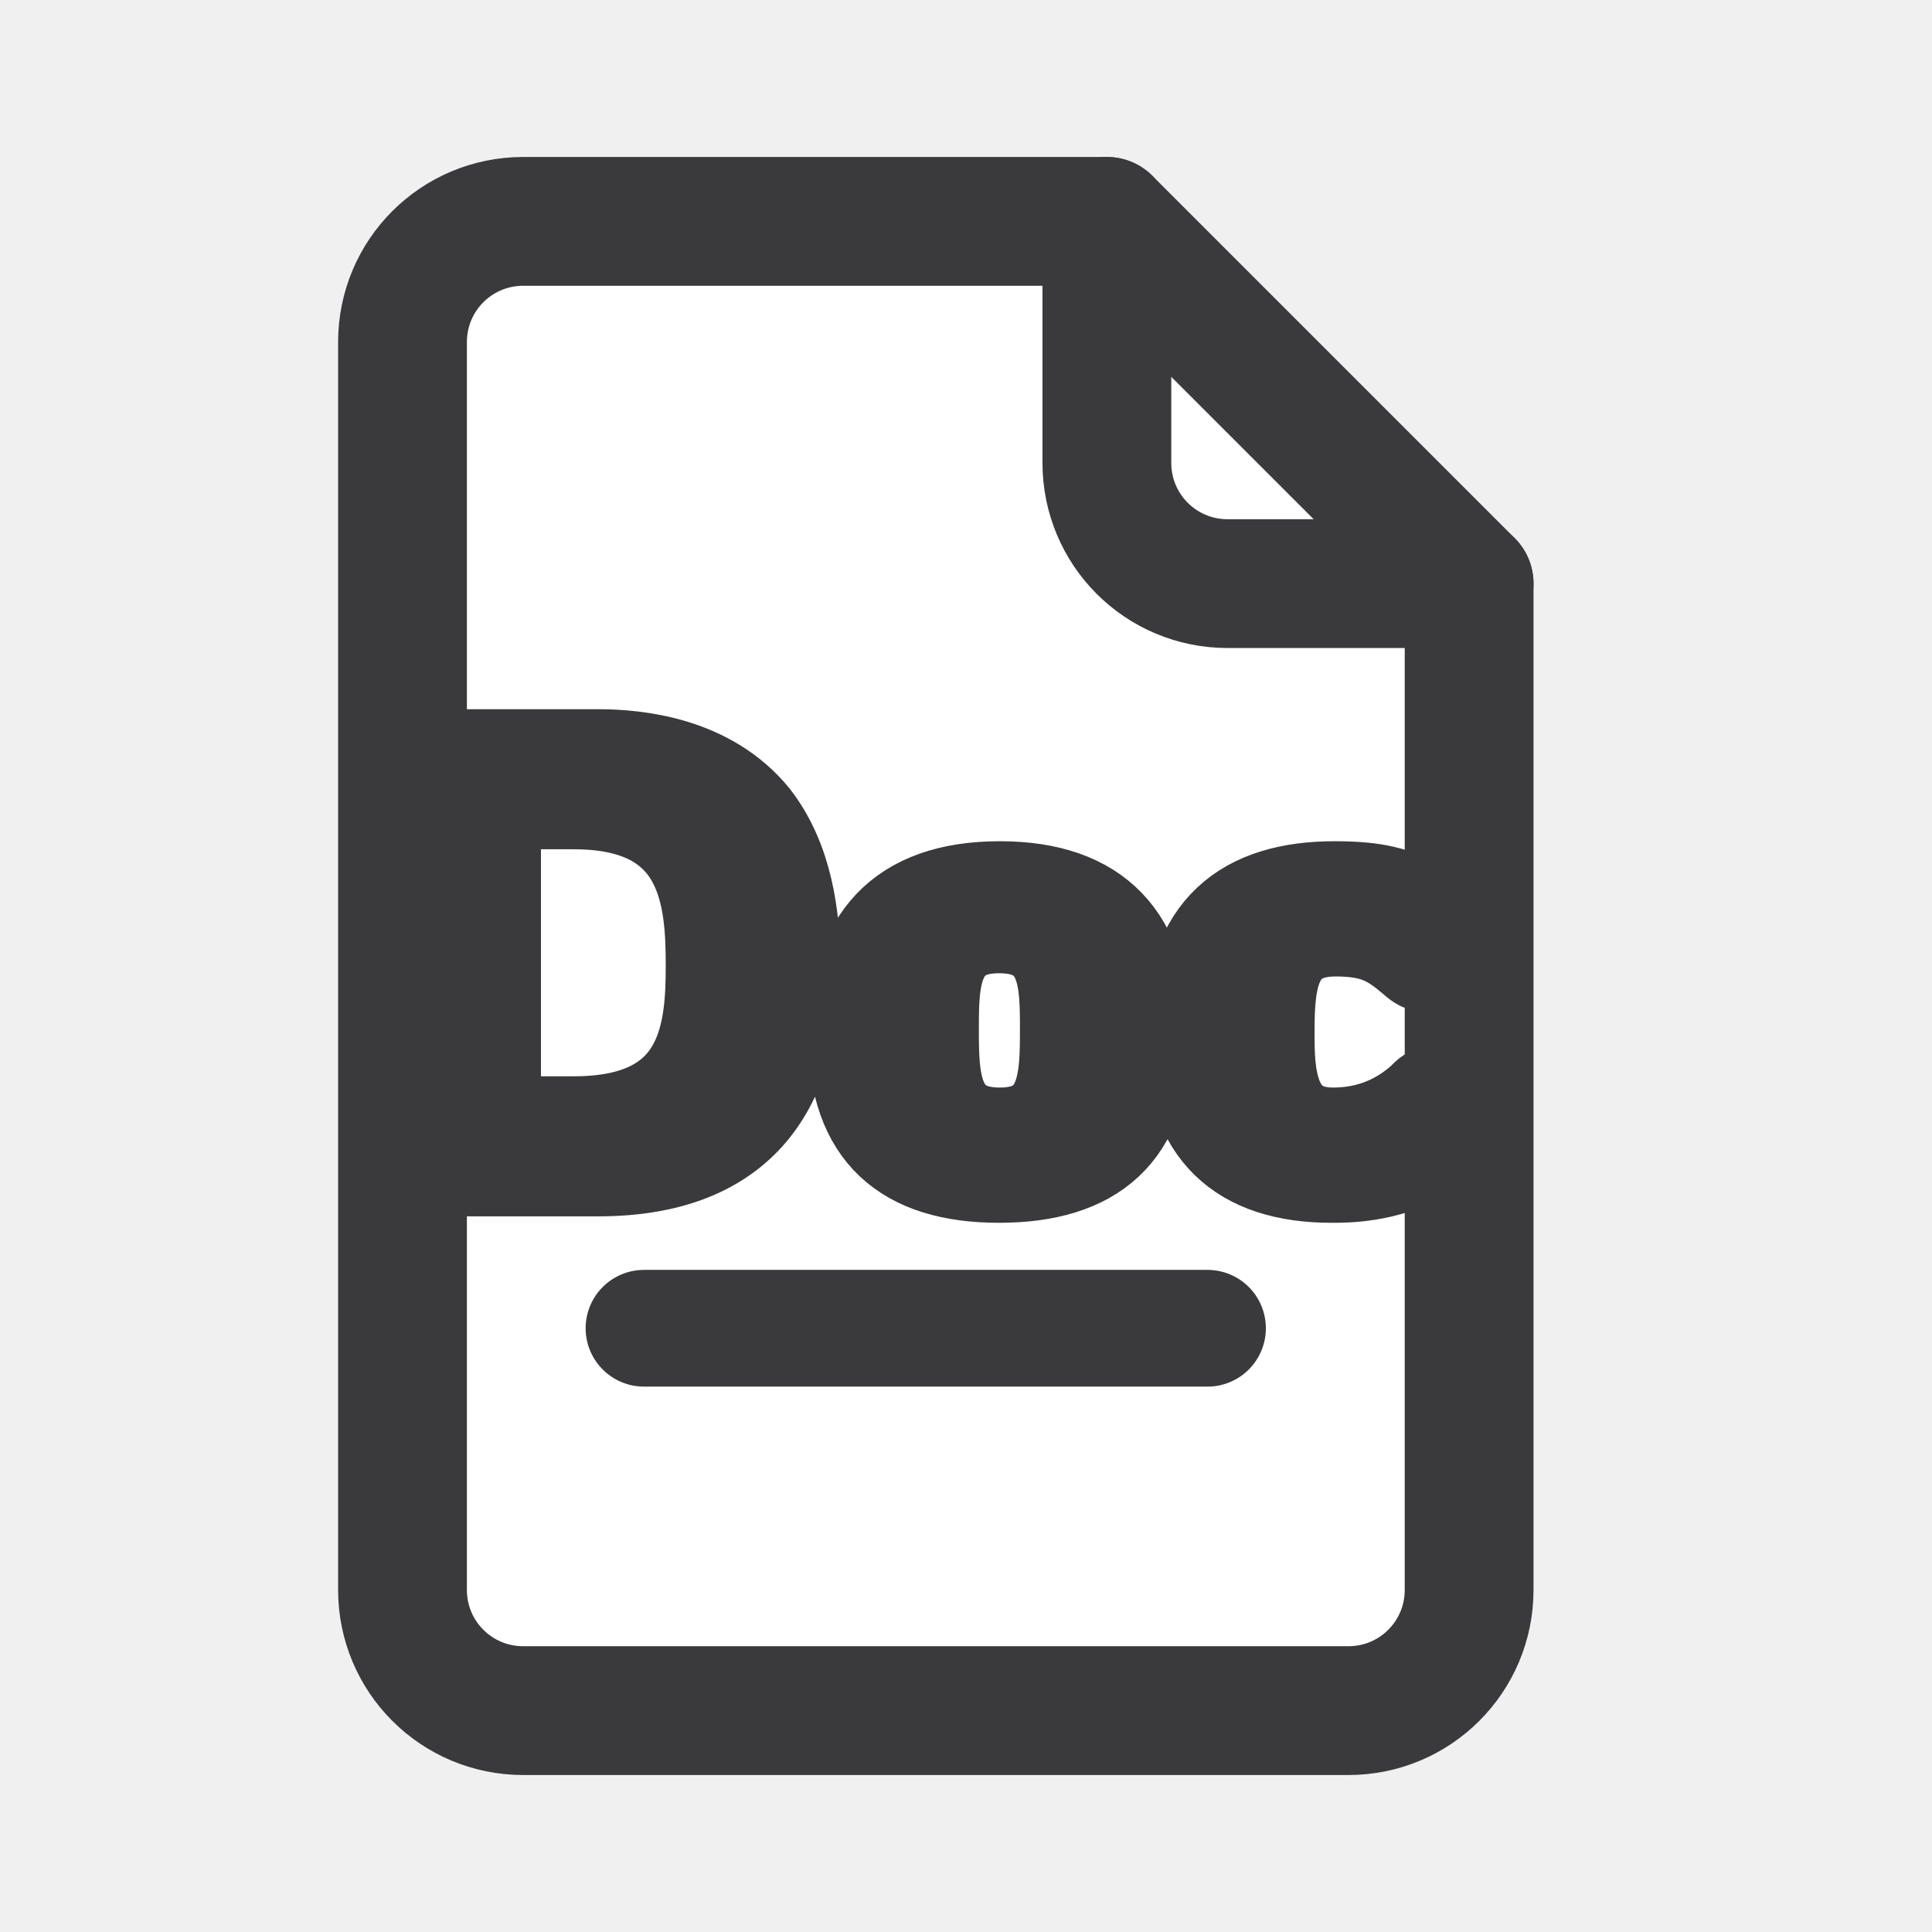
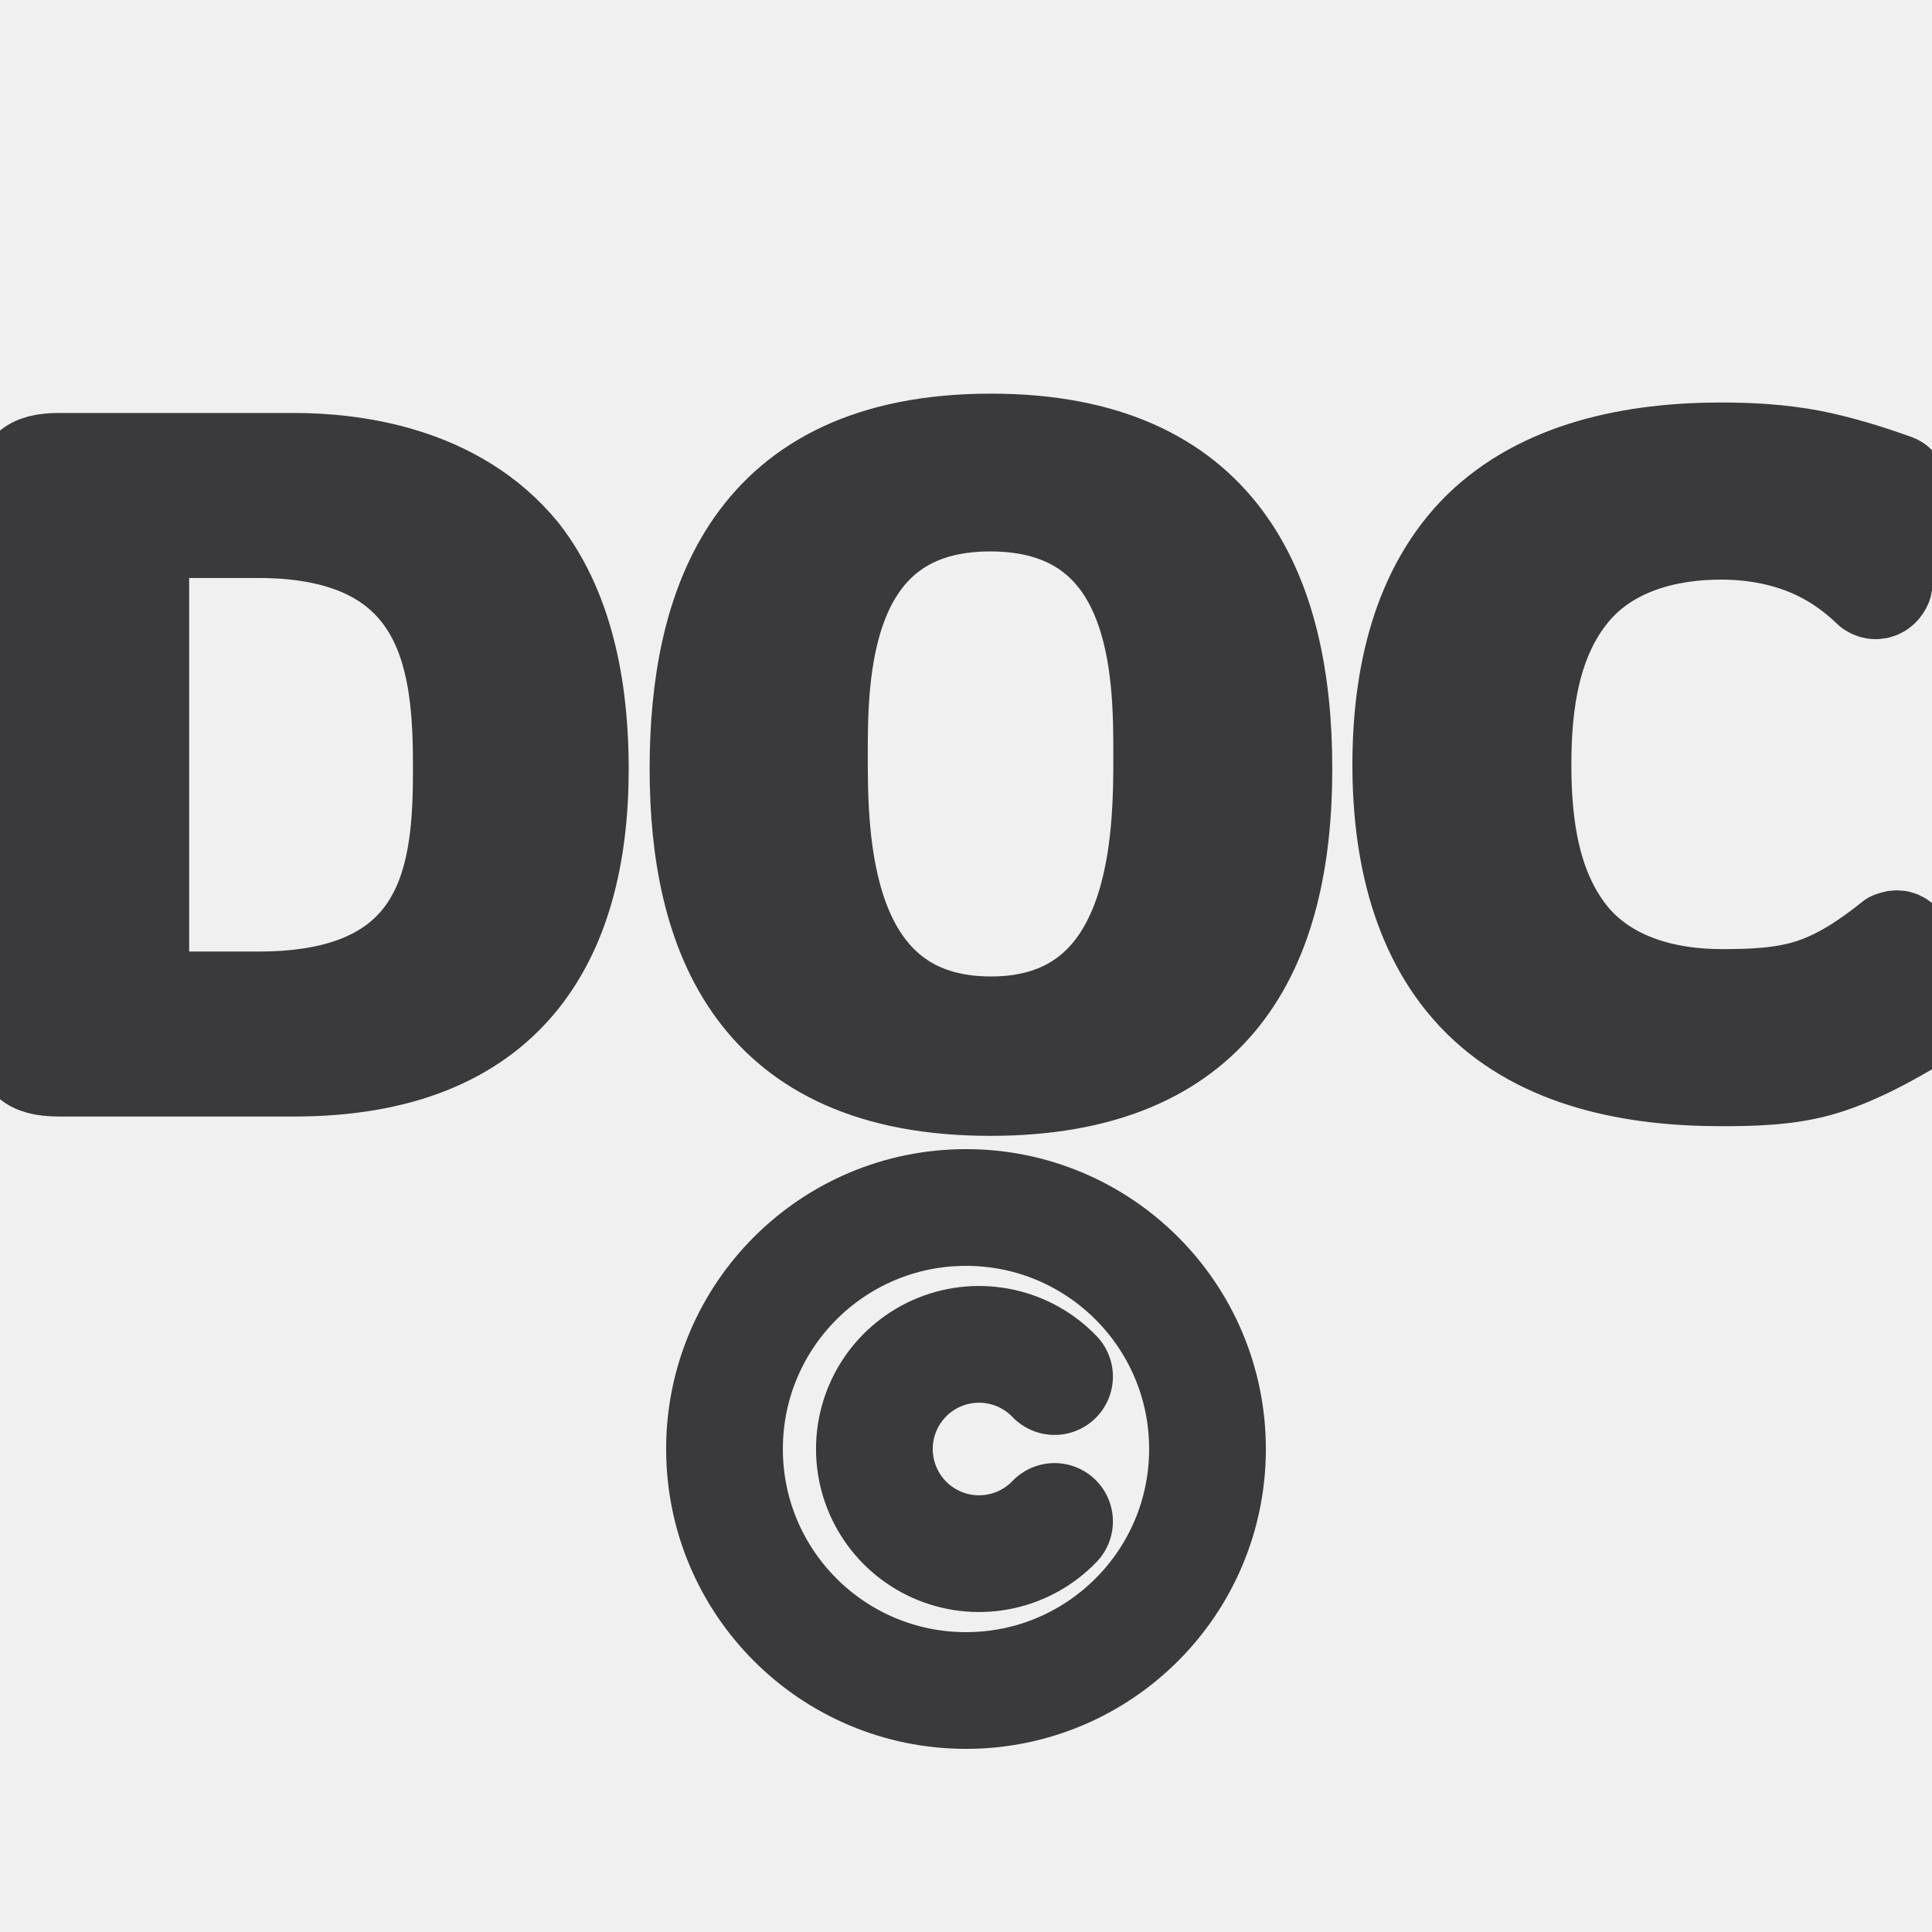
<svg xmlns="http://www.w3.org/2000/svg" width="24" height="24" viewBox="0 0 24 24">
  <g stroke-linecap="round" stroke-linejoin="round">
-     <path fill="#FFFFFF" stroke="#3A3A3C" stroke-width="1.6" d="M6.5 2.75h7.25l4.5 4.5v12.5c0 .83-.67 1.5-1.5 1.5H6.5c-.83 0-1.5-.67-1.5-1.5V4.25c0-.83.67-1.5 1.5-1.5z" />
-     <path fill="none" stroke="#3A3A3C" stroke-width="1.6" d="M13.75 2.75v3c0 .83.67 1.5 1.5 1.5h3" />
-     <path fill="#3A3A3C" stroke="#3A3A3C" stroke-width="1.1" d="M9.89 12C9.89 11.4 9.8 10.68 9.38 10.14C8.82 9.45 7.92 9.36 7.43 9.36H5.45C5.18 9.36 5.09 9.44 5.09 9.72V14.2C5.09 14.47 5.17 14.56 5.45 14.56H7.43C9.26 14.56 9.89 13.47 9.89 12ZM8.82 12C8.82 12.84 8.73 13.92 7.13 13.92H6.17V10H7.13C8.75 10 8.82 11.16 8.82 12ZM14.24 12.87C14.24 11.64 13.64 11 12.42 11C11.17 11 10.59 11.67 10.59 12.87C10.59 14.1 11.24 14.64 12.41 14.64C13.59 14.64 14.24 14.1 14.24 12.87ZM13.22 12.78C13.22 13.38 13.22 14.06 12.42 14.06C11.61 14.06 11.61 13.38 11.61 12.78C11.61 12.21 11.61 11.54 12.41 11.54C13.22 11.54 13.22 12.2 13.22 12.78ZM17.91 14.19C17.91 14.1 17.88 13.76 17.87 13.66C17.87 13.64 17.85 13.56 17.78 13.56C17.75 13.56 17.73 13.56 17.66 13.64C17.53 13.75 17.18 14.06 16.56 14.06C15.78 14.06 15.78 13.3 15.78 12.82C15.78 12.21 15.82 11.58 16.59 11.58C17.07 11.58 17.27 11.7 17.54 11.93C17.63 12.01 17.65 12.01 17.68 12.01C17.75 12.01 17.77 11.94 17.78 11.91C17.79 11.85 17.87 11.43 17.87 11.4C17.87 11.33 17.81 11.3 17.69 11.24C17.33 11.07 17.1 11 16.58 11C15.46 11 14.76 11.52 14.76 12.84C14.76 14.08 15.41 14.64 16.54 14.64C16.74 14.64 17.19 14.64 17.7 14.38C17.91 14.27 17.91 14.26 17.91 14.19Z" />
-     <path fill="none" stroke="#3A3A3C" stroke-width="1.45" d="M8 16.5H15" />
+     <path fill="#3A3A3C" stroke="#3A3A3C" stroke-width="1.1" d="M7.26 9.55C7.26 8.69 7.12 7.62 6.51 6.84C5.68 5.82 4.36 5.68 3.65 5.68H0.74C0.35 5.68 0.21 5.8 0.21 6.21V12.79C0.21 13.19 0.33 13.32 0.74 13.32H3.65C6.33 13.32 7.26 11.71 7.26 9.55ZM5.68 9.55C5.68 10.8 5.56 12.37 3.22 12.37H1.8V6.63H3.21C5.58 6.63 5.68 8.32 5.68 9.55ZM16 9.55C16 7.34 15.2 5.44 12.31 5.44C9.27 5.44 8.62 7.54 8.62 9.55C8.62 11.61 9.33 13.56 12.3 13.56C15.14 13.56 16 11.81 16 9.55ZM14.38 9.38C14.38 10.36 14.38 12.68 12.31 12.68C10.23 12.68 10.23 10.38 10.23 9.38C10.23 8.41 10.23 6.3 12.3 6.3C14.38 6.3 14.38 8.39 14.38 9.38ZM23.79 12.68 23.7 11.73C23.7 11.67 23.63 11.61 23.57 11.61C23.53 11.61 23.51 11.62 23.48 11.63C23.18 11.87 22.86 12.09 22.5 12.21C22.14 12.33 21.75 12.34 21.38 12.34C20.7 12.34 20.01 12.15 19.57 11.64C19.08 11.06 18.97 10.27 18.97 9.5C18.97 8.73 19.08 7.94 19.57 7.36C20.01 6.84 20.7 6.65 21.38 6.65C21.71 6.65 22.05 6.7 22.37 6.82C22.69 6.94 22.96 7.12 23.21 7.36C23.24 7.38 23.27 7.39 23.3 7.39C23.38 7.39 23.43 7.33 23.45 7.28L23.65 6.1C23.65 6.01 23.61 5.97 23.57 5.95C23.21 5.82 22.85 5.71 22.49 5.64C22.11 5.57 21.74 5.55 21.38 5.55C20.28 5.55 19.14 5.78 18.36 6.54C17.59 7.3 17.35 8.41 17.35 9.5C17.35 10.58 17.59 11.69 18.36 12.45C19.14 13.22 20.28 13.44 21.38 13.44C21.78 13.44 22.2 13.43 22.6 13.32C22.99 13.21 23.36 13.02 23.72 12.81C23.75 12.79 23.79 12.75 23.79 12.68Z" />
+     <circle fill="none" stroke="#3A3A3C" stroke-width="1.45" cx="12" cy="18" r="3" />
+     <path fill="none" stroke="#3A3A3C" stroke-width="1.45" d="M13.1 17.1a1.3 1.3 0 1 0 0 1.8" />
  </g>
</svg>
